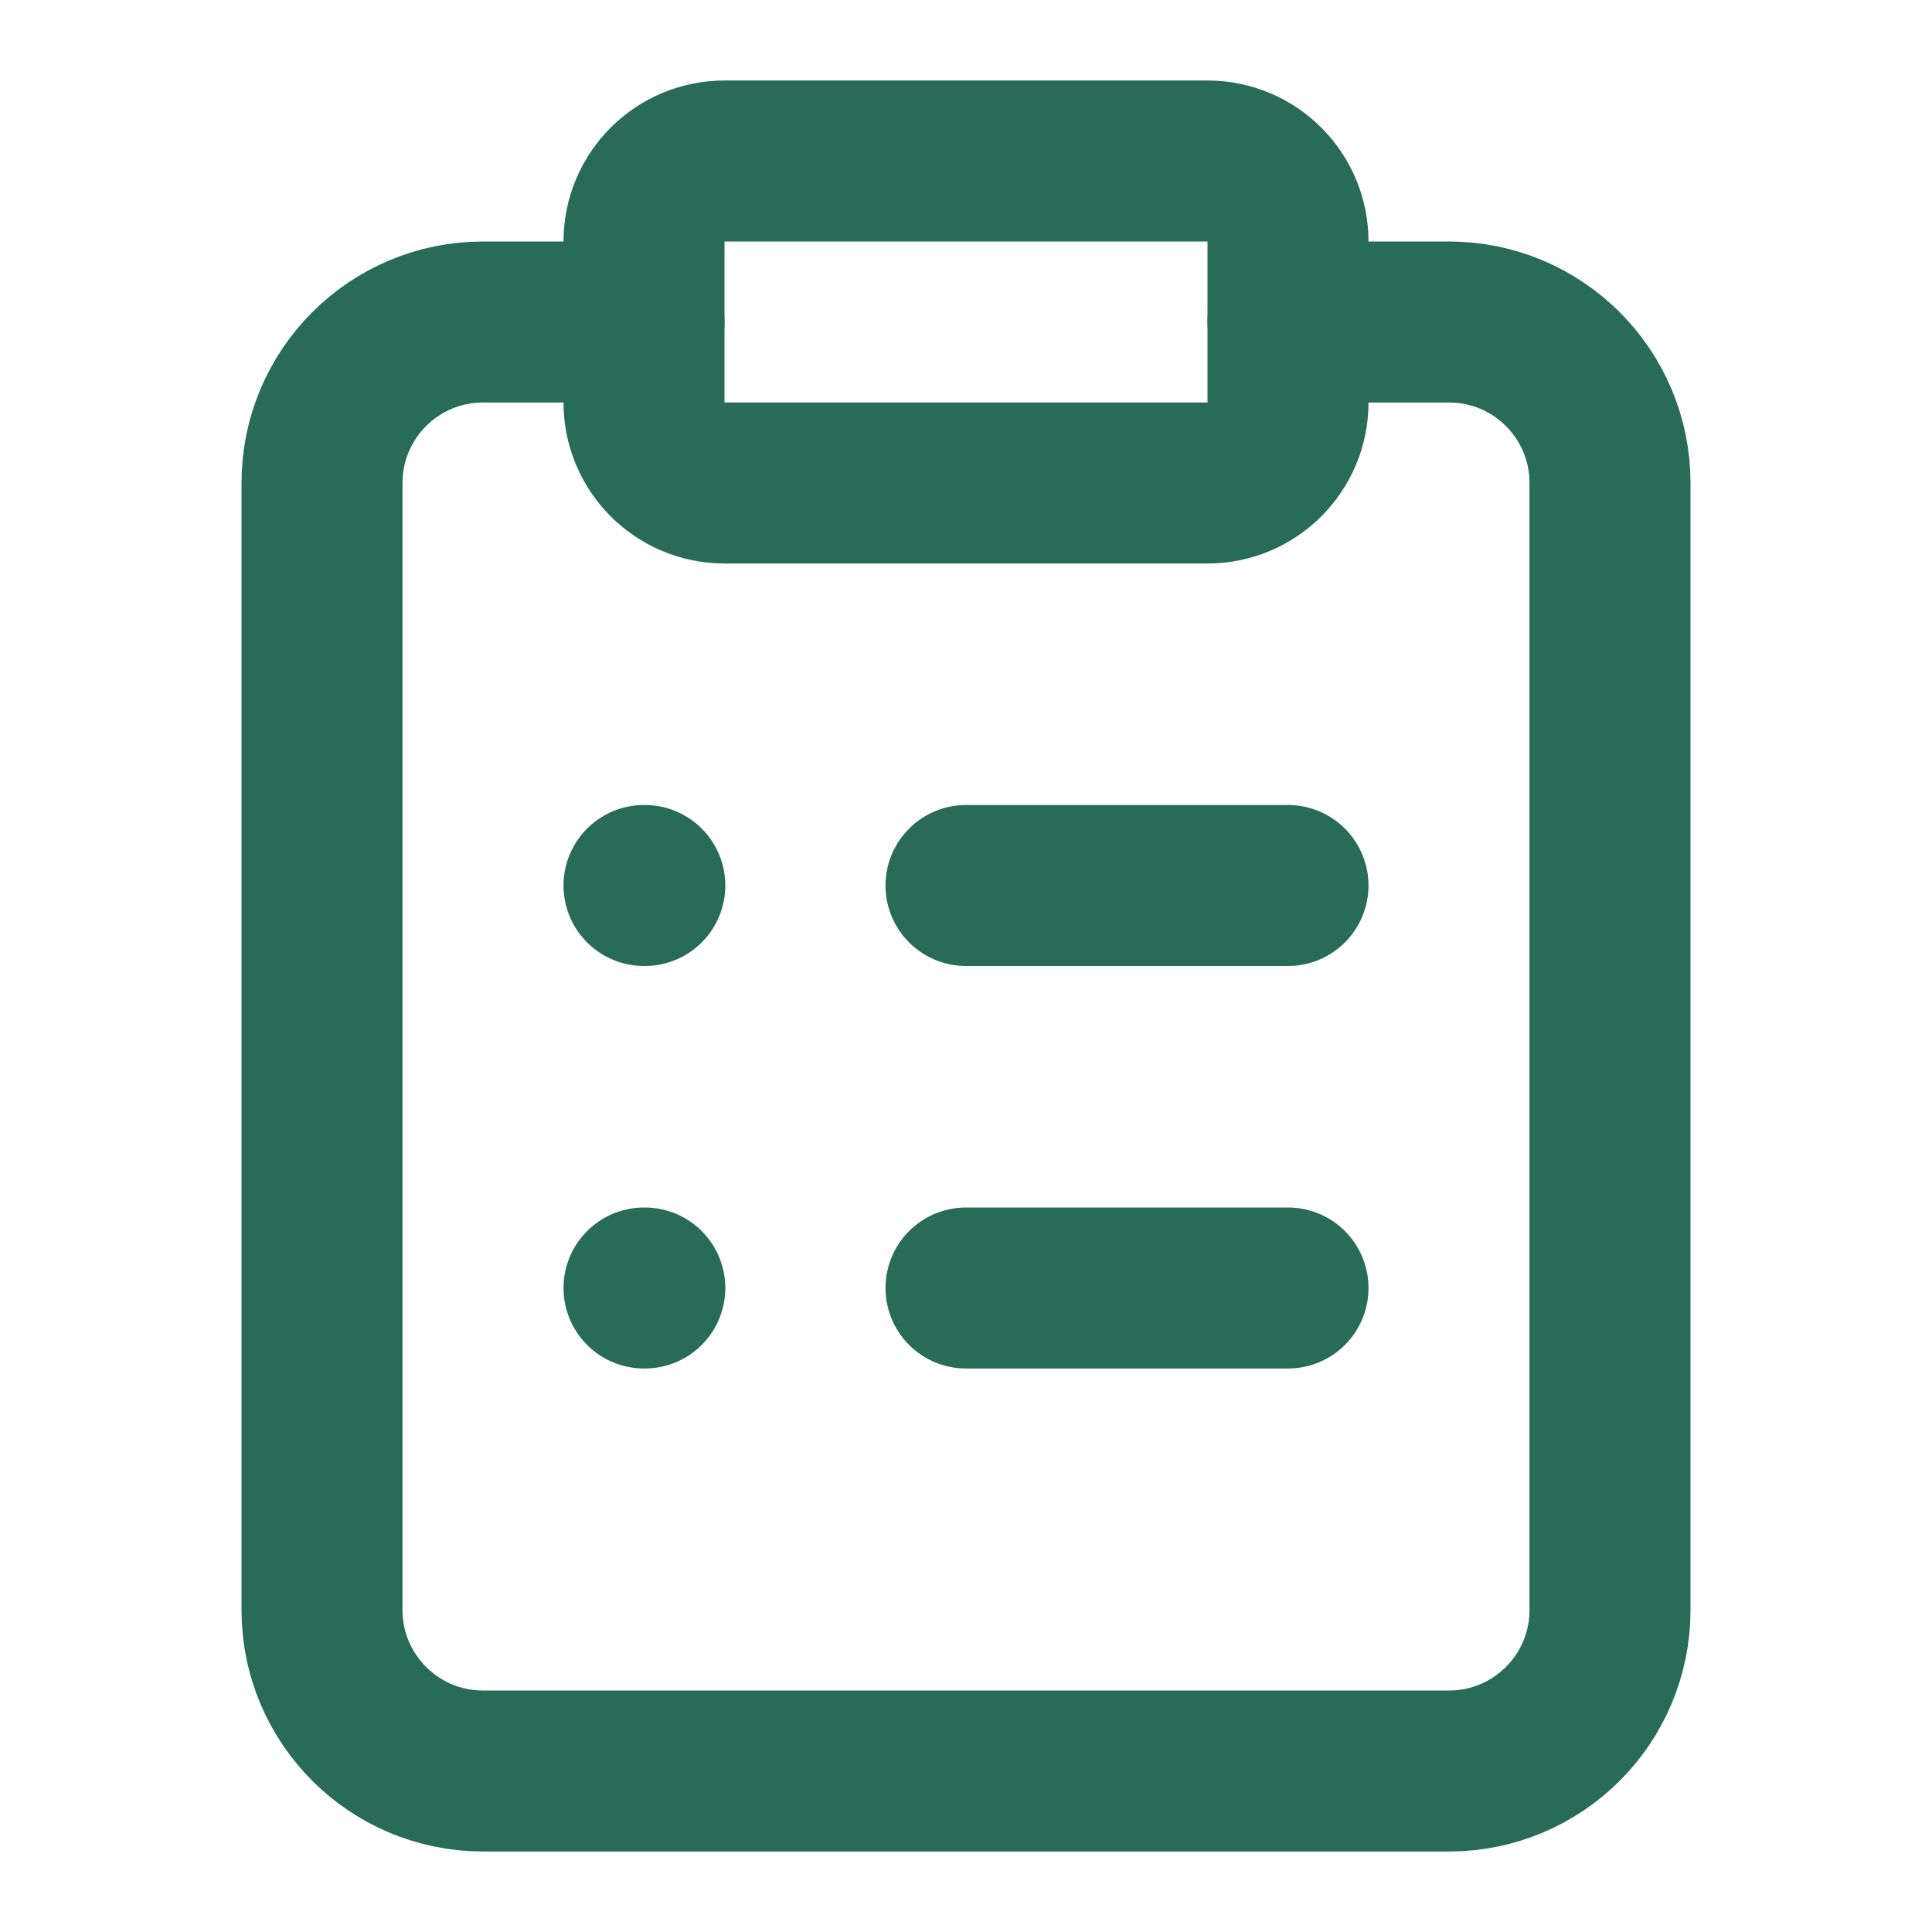
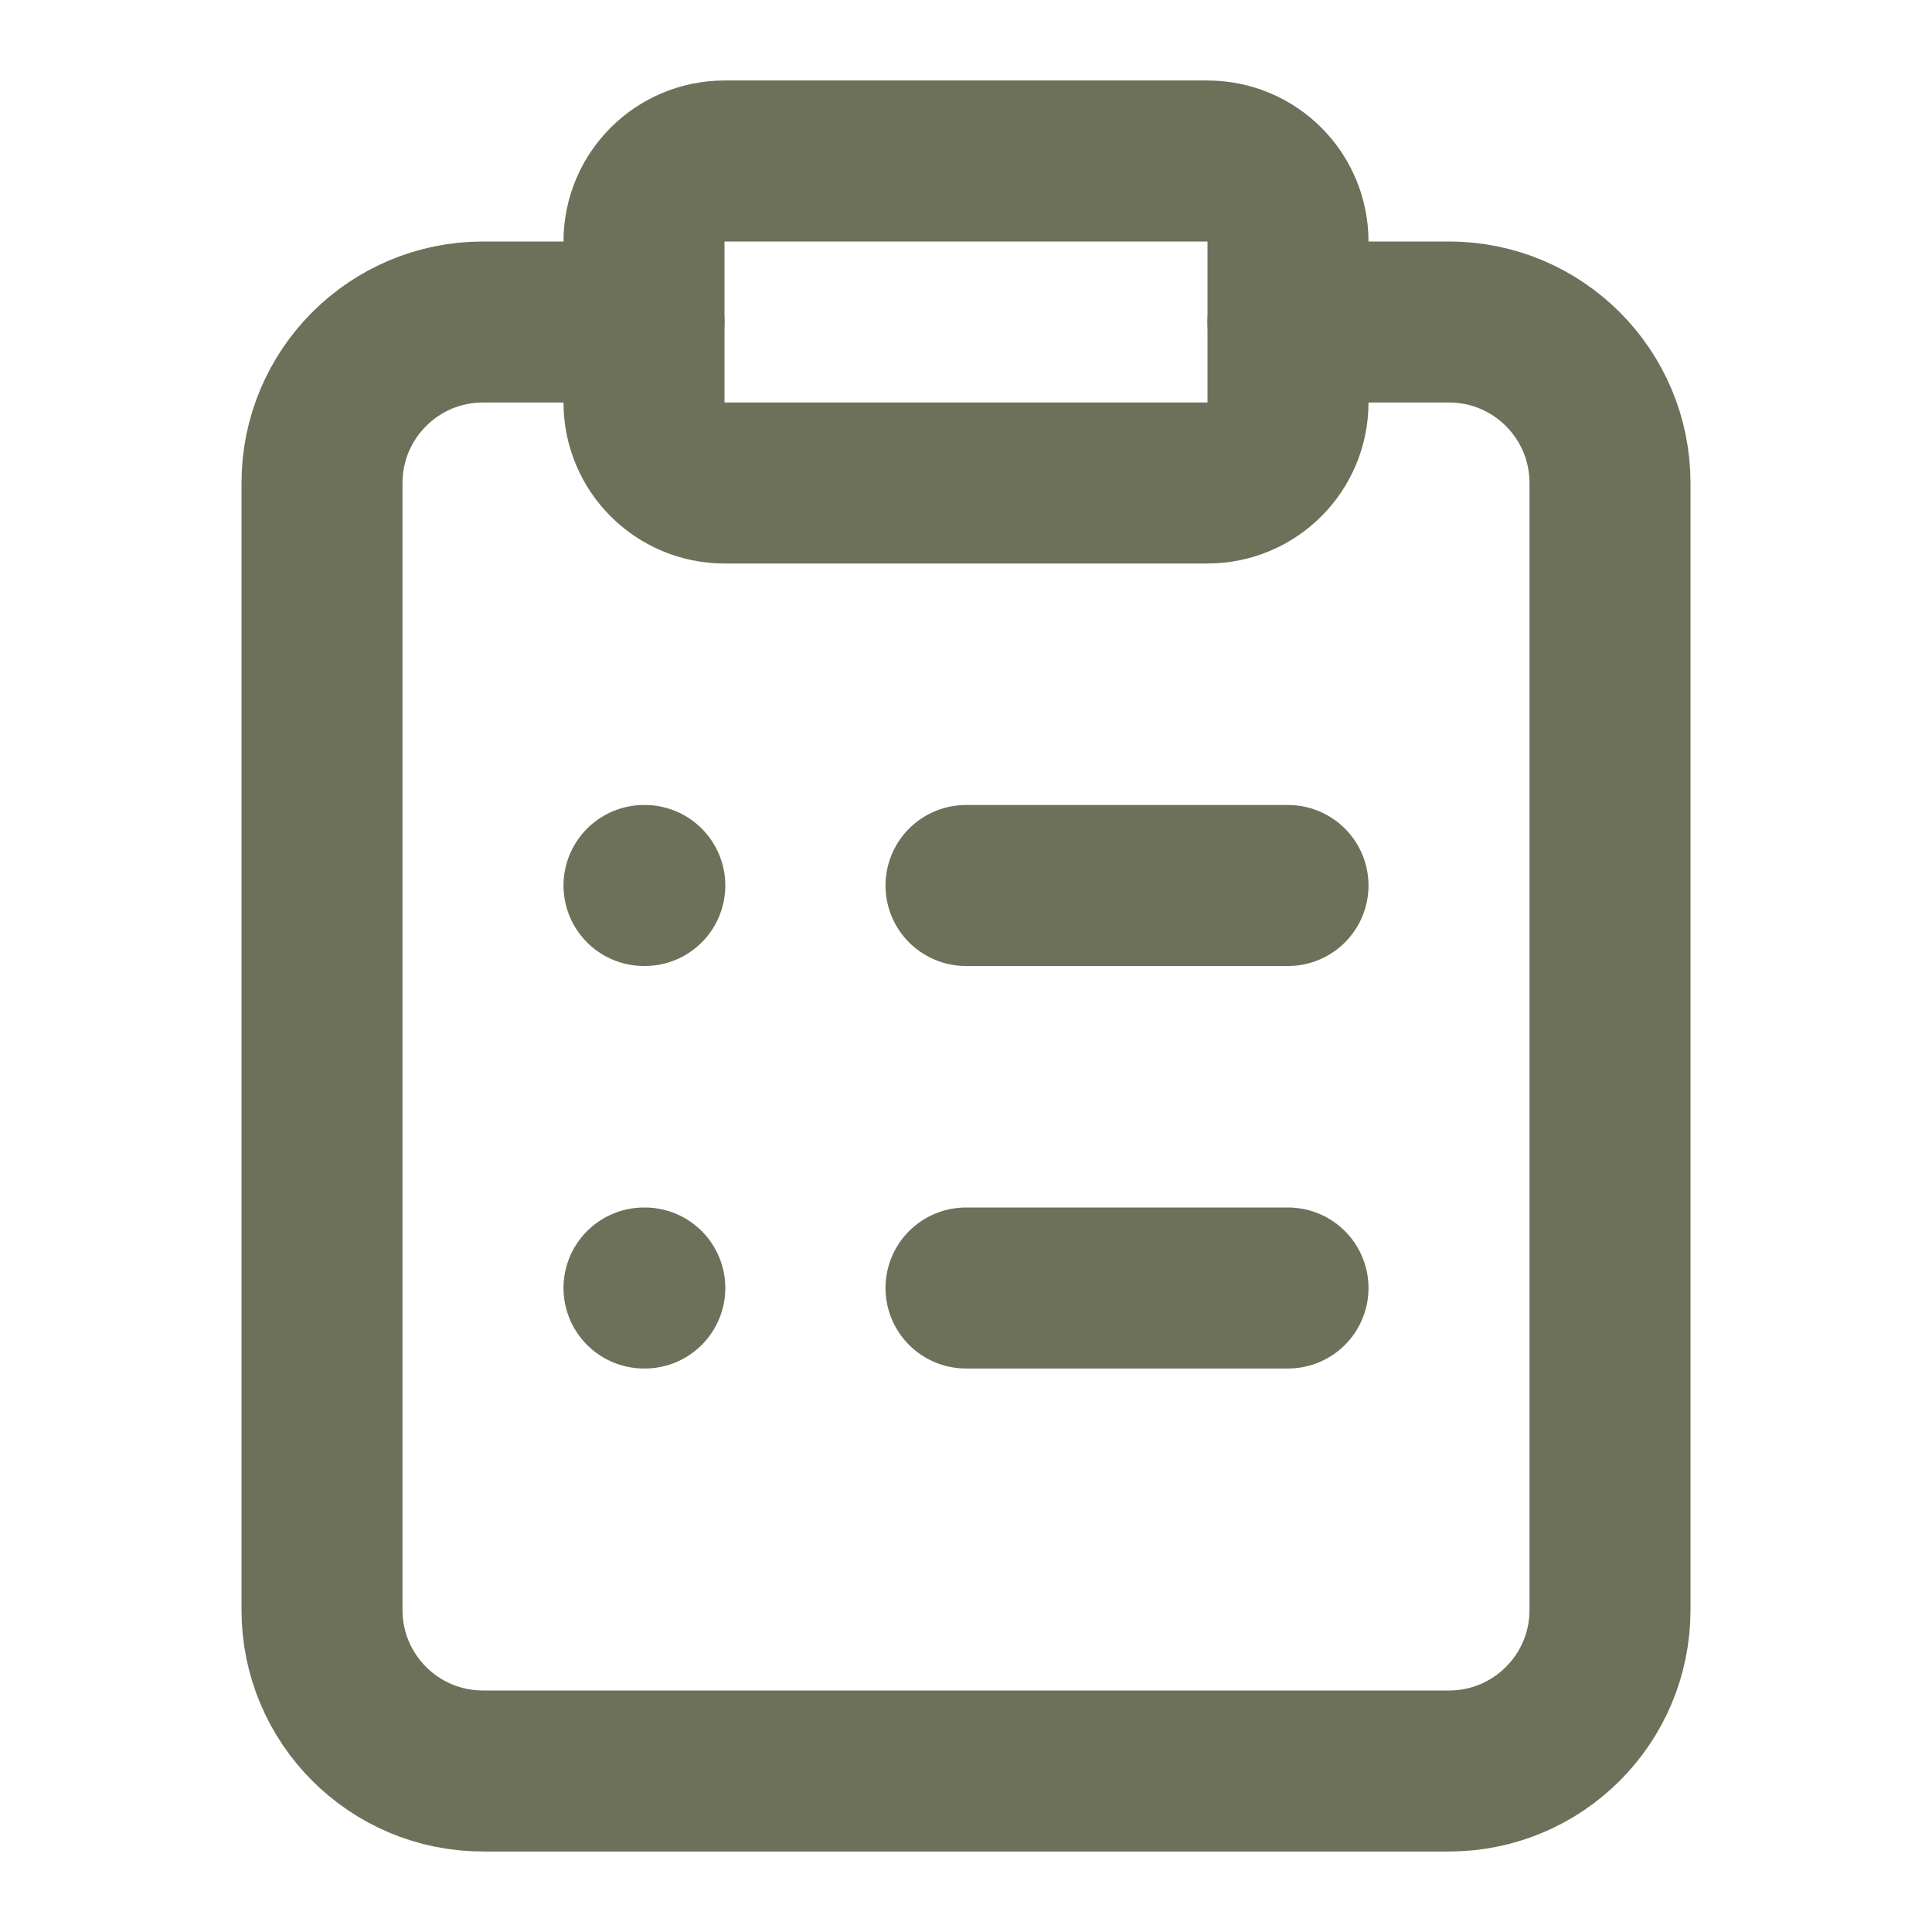
- <svg xmlns="http://www.w3.org/2000/svg" class="lucide lucide-clipboard-list" width="24" height="24" viewBox="0 0 24 24" fill="none" stroke="#286b59" stroke-width="2" stroke-linecap="round" stroke-linejoin="round">
+ <svg xmlns="http://www.w3.org/2000/svg" class="lucide lucide-clipboard-list" width="24" height="24" viewBox="0 0 24 24" fill="none" stroke="#6D715A" stroke-width="2" stroke-linecap="round" stroke-linejoin="round">
  <rect width="8" height="4" x="8" y="2" rx="1" ry="1" />
  <path d="M16 4h2a2 2 0 0 1 2 2v14a2 2 0 0 1-2 2H6a2 2 0 0 1-2-2V6a2 2 0 0 1 2-2h2" />
  <path d="M12 11h4" />
  <path d="M12 16h4" />
  <path d="M8 11h.01" />
  <path d="M8 16h.01" />
</svg>
